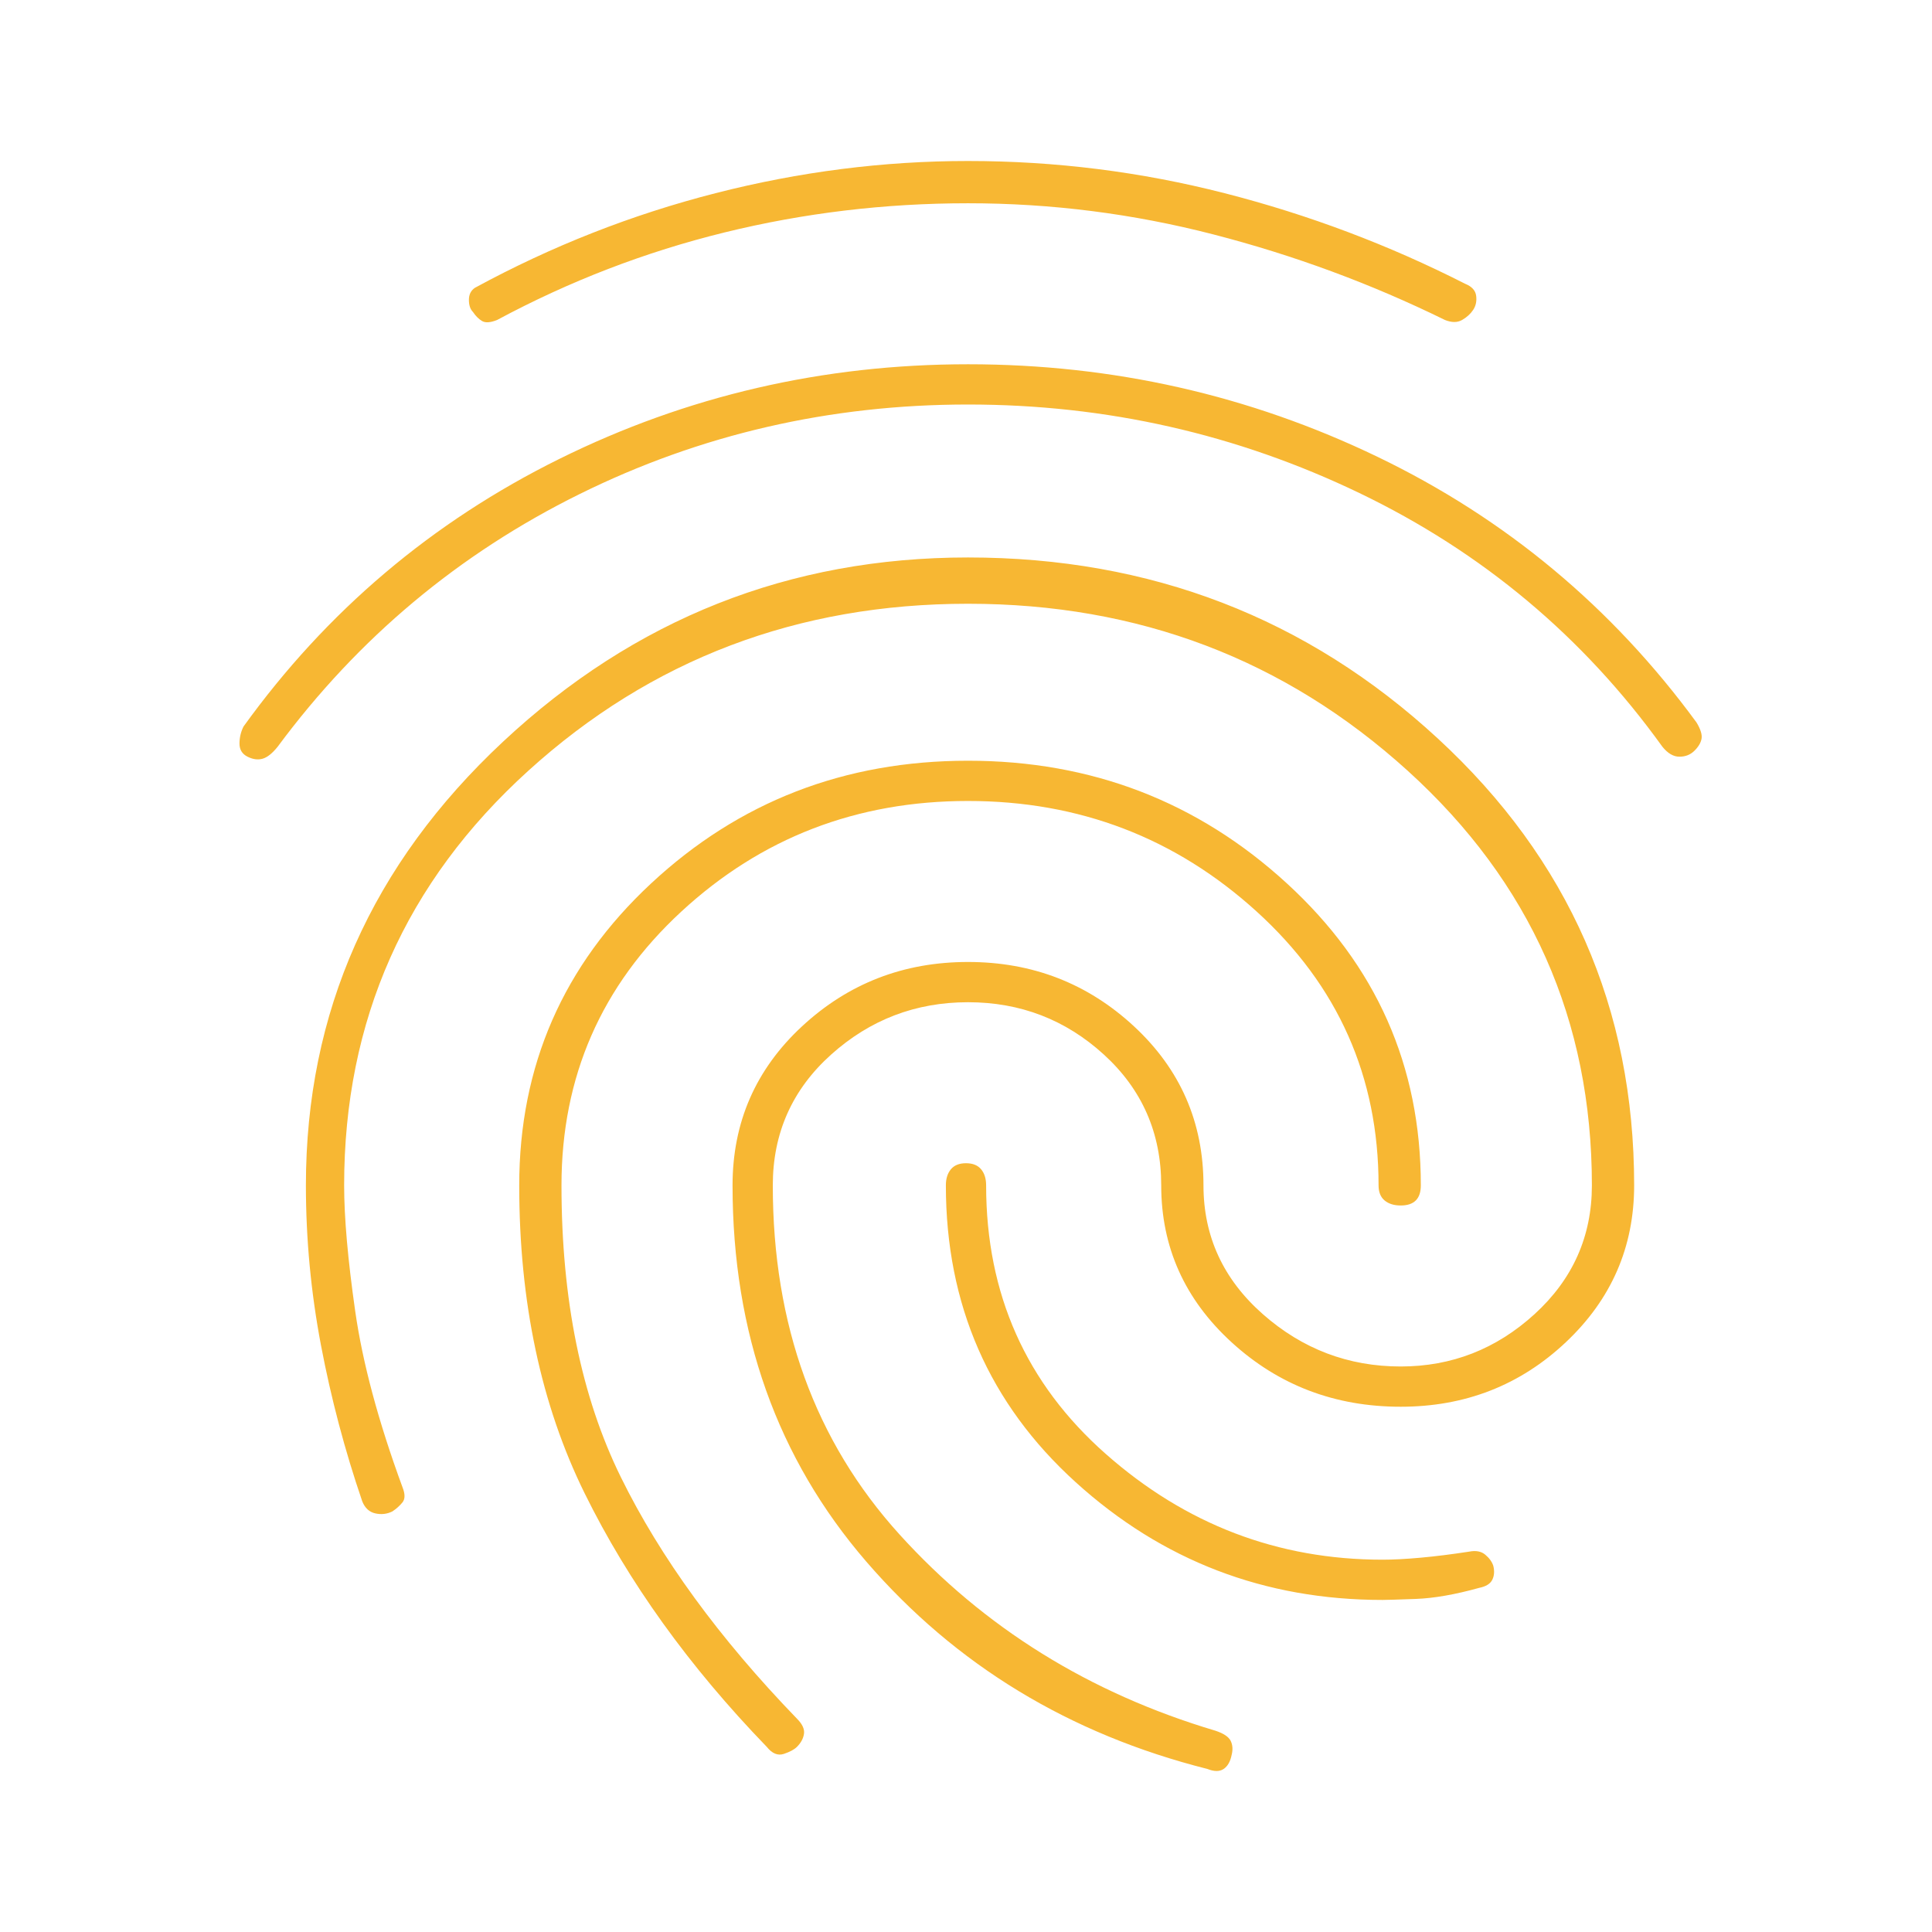
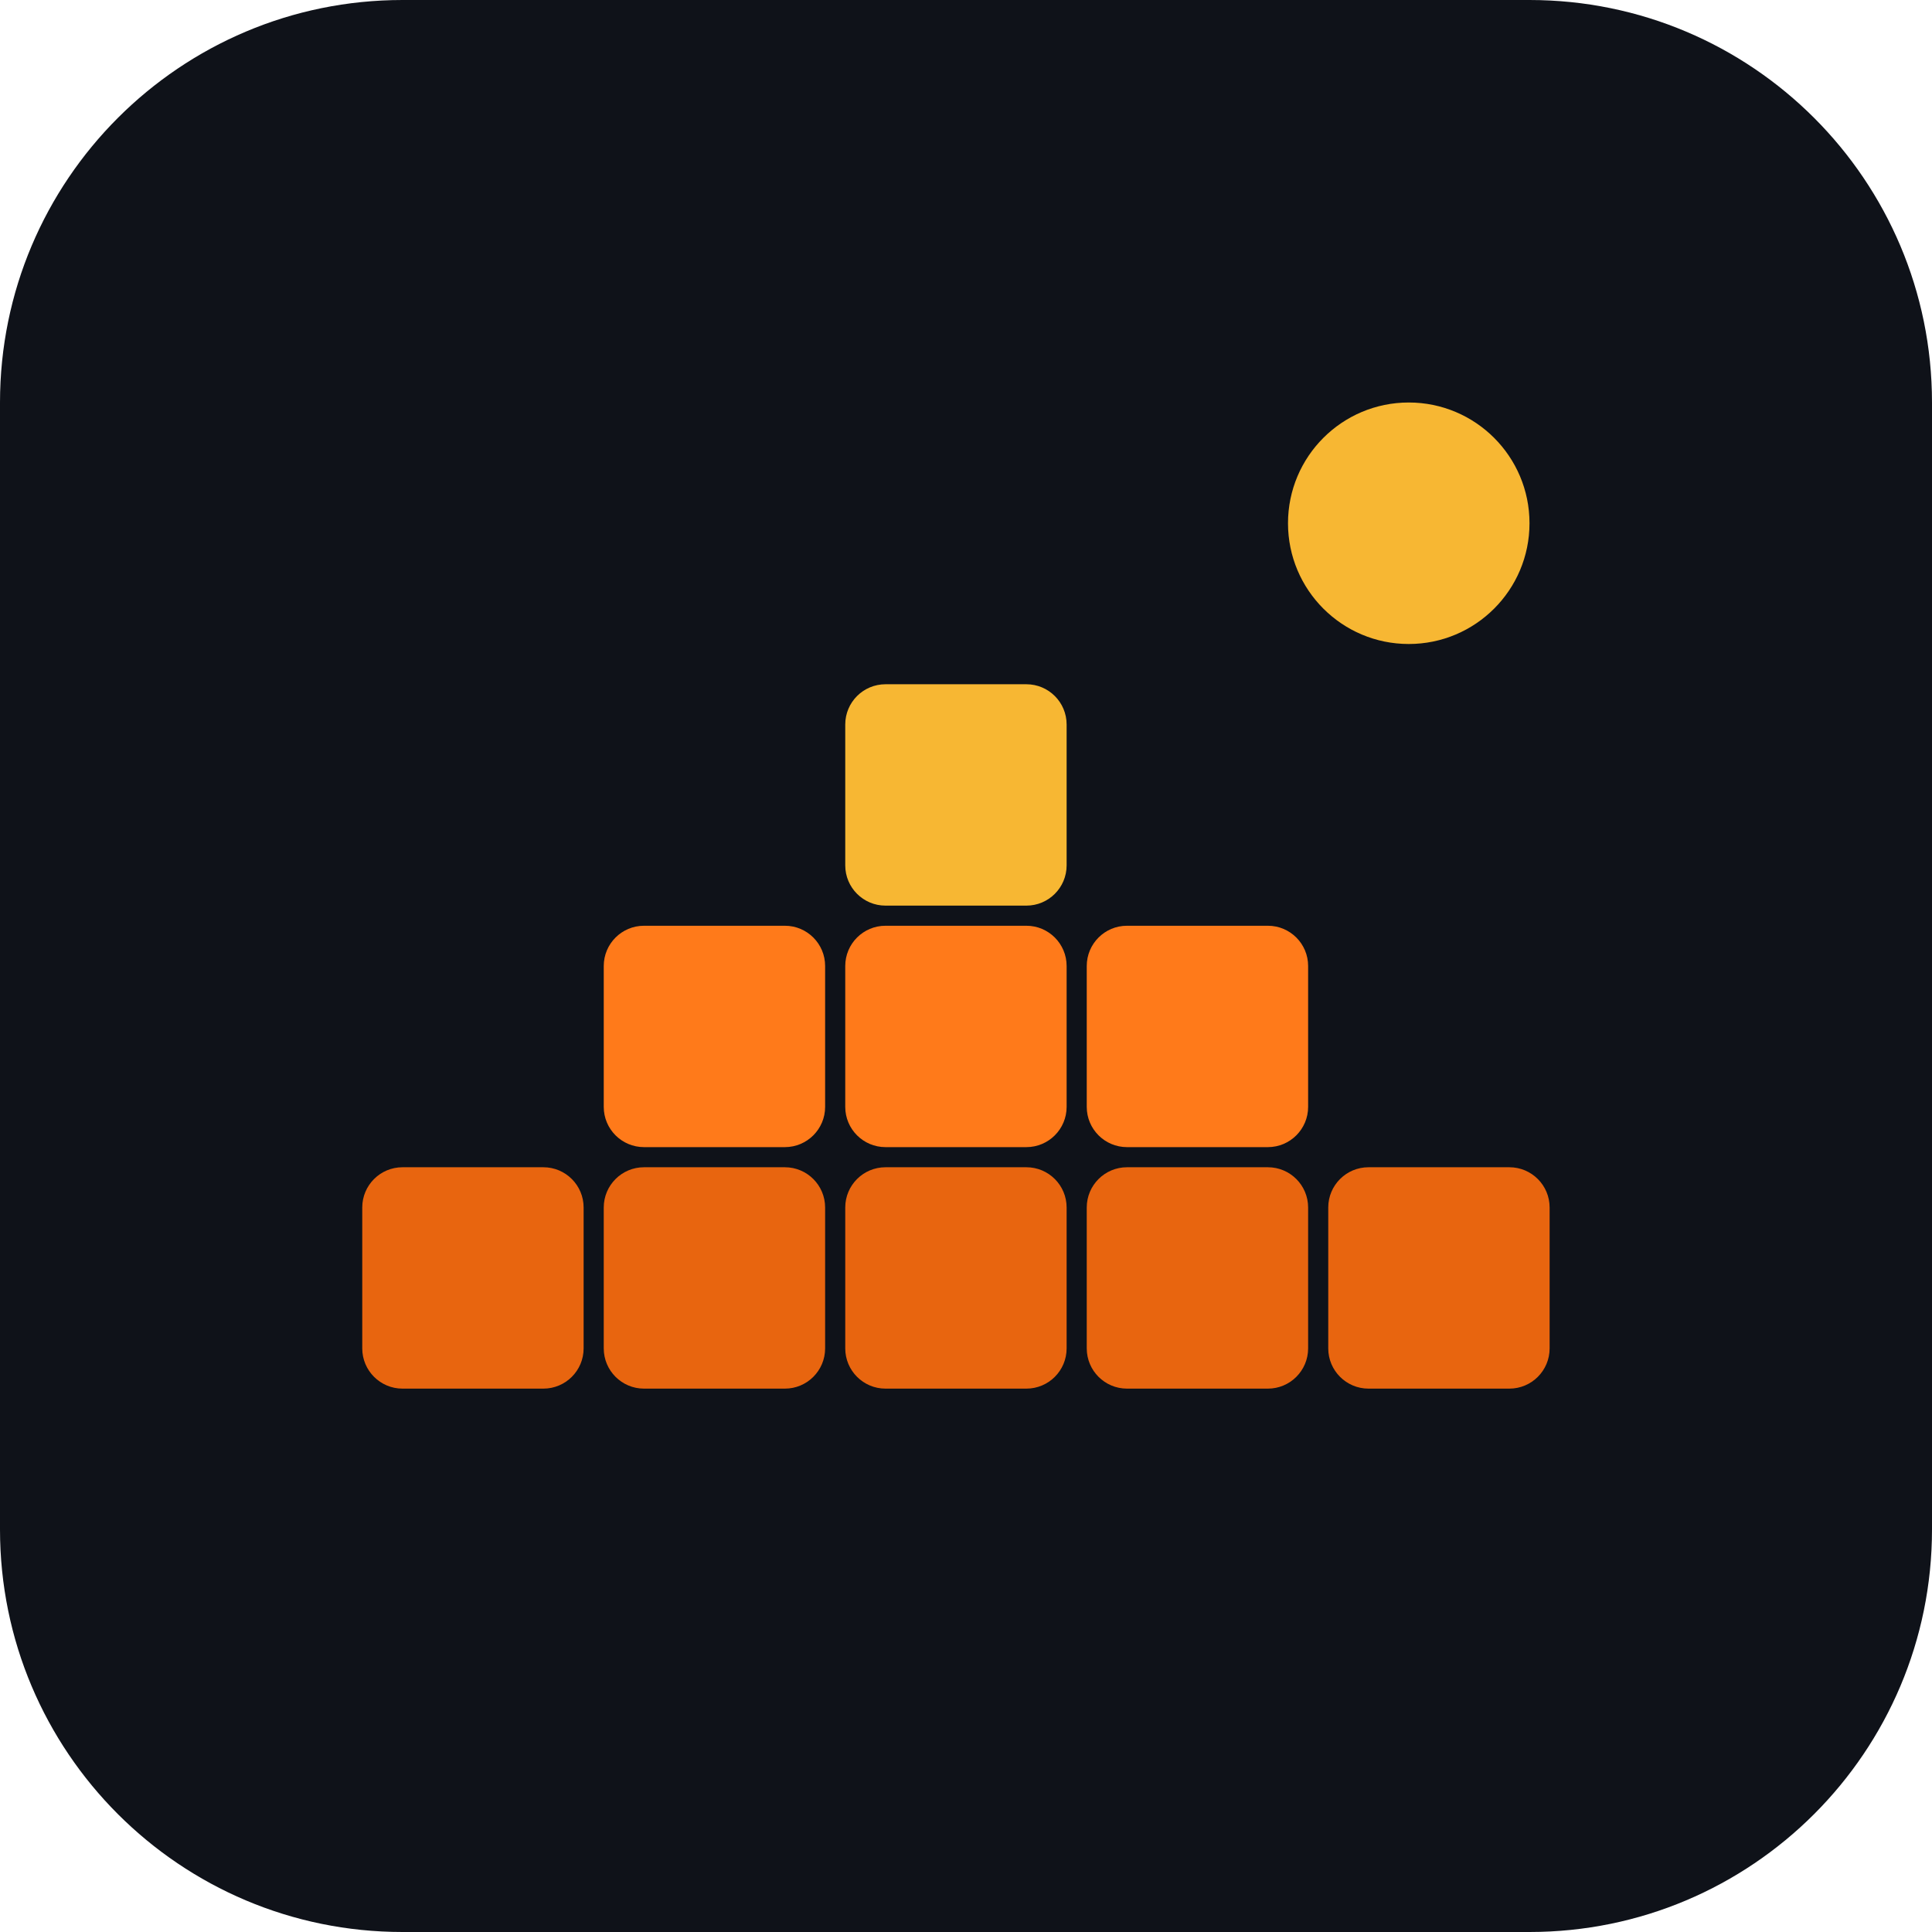
- <svg xmlns="http://www.w3.org/2000/svg" height="48px" viewBox="0 -960 960 960" width="48px" fill="#f7b733">
-   <path d="M481-779q108 0 203.5 46T843-601q3 5 2.5 8t-3.5 6q-3 3-7.5 3t-8.5-5q-59-82-150.5-126T481-759q-103 0-193 44.5T138-589q-4 5-7.5 6t-7.5-1q-4-2-4-6.5t2-8.5q62-86 157-133t203-47Zm0 96q136 0 233.5 90T812-371q0 46-34 78t-82 32q-49 0-84-32t-35-78q0-39-28.5-65T481-462q-39 0-68 26t-29 65q0 104 63 173.5T604-100q6 2 7.5 5t.5 7q-1 5-4 7t-8 0q-103-26-169.5-103T364-371q0-47 34.5-79t82.5-32q48 0 82.5 32t34.5 79q0 38 29.5 64t68.5 26q38 0 66.5-26t28.5-64q0-123-91.5-206T481-660q-127 0-218.5 83T171-371q0 24 5.5 62.5T200-221q2 5 0 7.5t-5 4.5q-4 2-8.5 1t-6.5-6q-13-38-20.5-77.5T152-371q0-129 98-220.5T481-683Zm0-197q65 0 127.5 16T728-819q5 2 5.5 6t-1.5 7q-2 3-5.5 5t-8.5 0q-55-27-115-42.5T481-859q-62 0-121 14.5T247-801q-5 2-7.5.5T235-805q-2-2-2-6t3-6q57-31 119.5-47T481-880Zm0 298q92 0 158.5 61T706-371q0 5-2.5 7.5T696-361q-5 0-8-2.5t-3-7.5q0-81-60.5-136T481-562q-83 0-142.5 55T279-371q0 85 29.5 145T396-106q4 4 3.5 7.5T396-92q-2 2-6.5 3.5T381-92q-58-60-90.5-126T258-371q0-89 65.5-150T481-582Zm-1 200q5 0 7.5 3t2.5 8q0 81 59.5 133.5T687-185q8 0 19-1t24-3q5-1 8 1.5t4 5.5q1 4-.5 7t-6.5 4q-18 5-31.5 5.5t-16.5.5q-88 0-152.5-58.5T470-371q0-5 2.5-8t7.5-3Z" />
+ <svg xmlns="http://www.w3.org/2000/svg" width="96" height="96" viewBox="0 0 96 96">
+   <rect width="96" height="96" rx="20" fill="#0f1219" />
+   <circle cx="70" cy="26" r="6" fill="#f7b733" />
+   <g>
+     <rect x="42" y="34" width="11" height="11" rx="2" fill="#f7b733" />
+     <rect x="30" y="46" width="11" height="11" rx="2" fill="#FF7A1A" />
+     <rect x="42" y="46" width="11" height="11" rx="2" fill="#FF7A1A" />
+     <rect x="54" y="46" width="11" height="11" rx="2" fill="#FF7A1A" />
+     <rect x="18" y="58" width="11" height="11" rx="2" fill="#e8650f" />
+     <rect x="30" y="58" width="11" height="11" rx="2" fill="#e8650f" />
+     <rect x="42" y="58" width="11" height="11" rx="2" fill="#e8650f" />
+     <rect x="54" y="58" width="11" height="11" rx="2" fill="#e8650f" />
+     <rect x="66" y="58" width="11" height="11" rx="2" fill="#e8650f" />
+   </g>
</svg>
